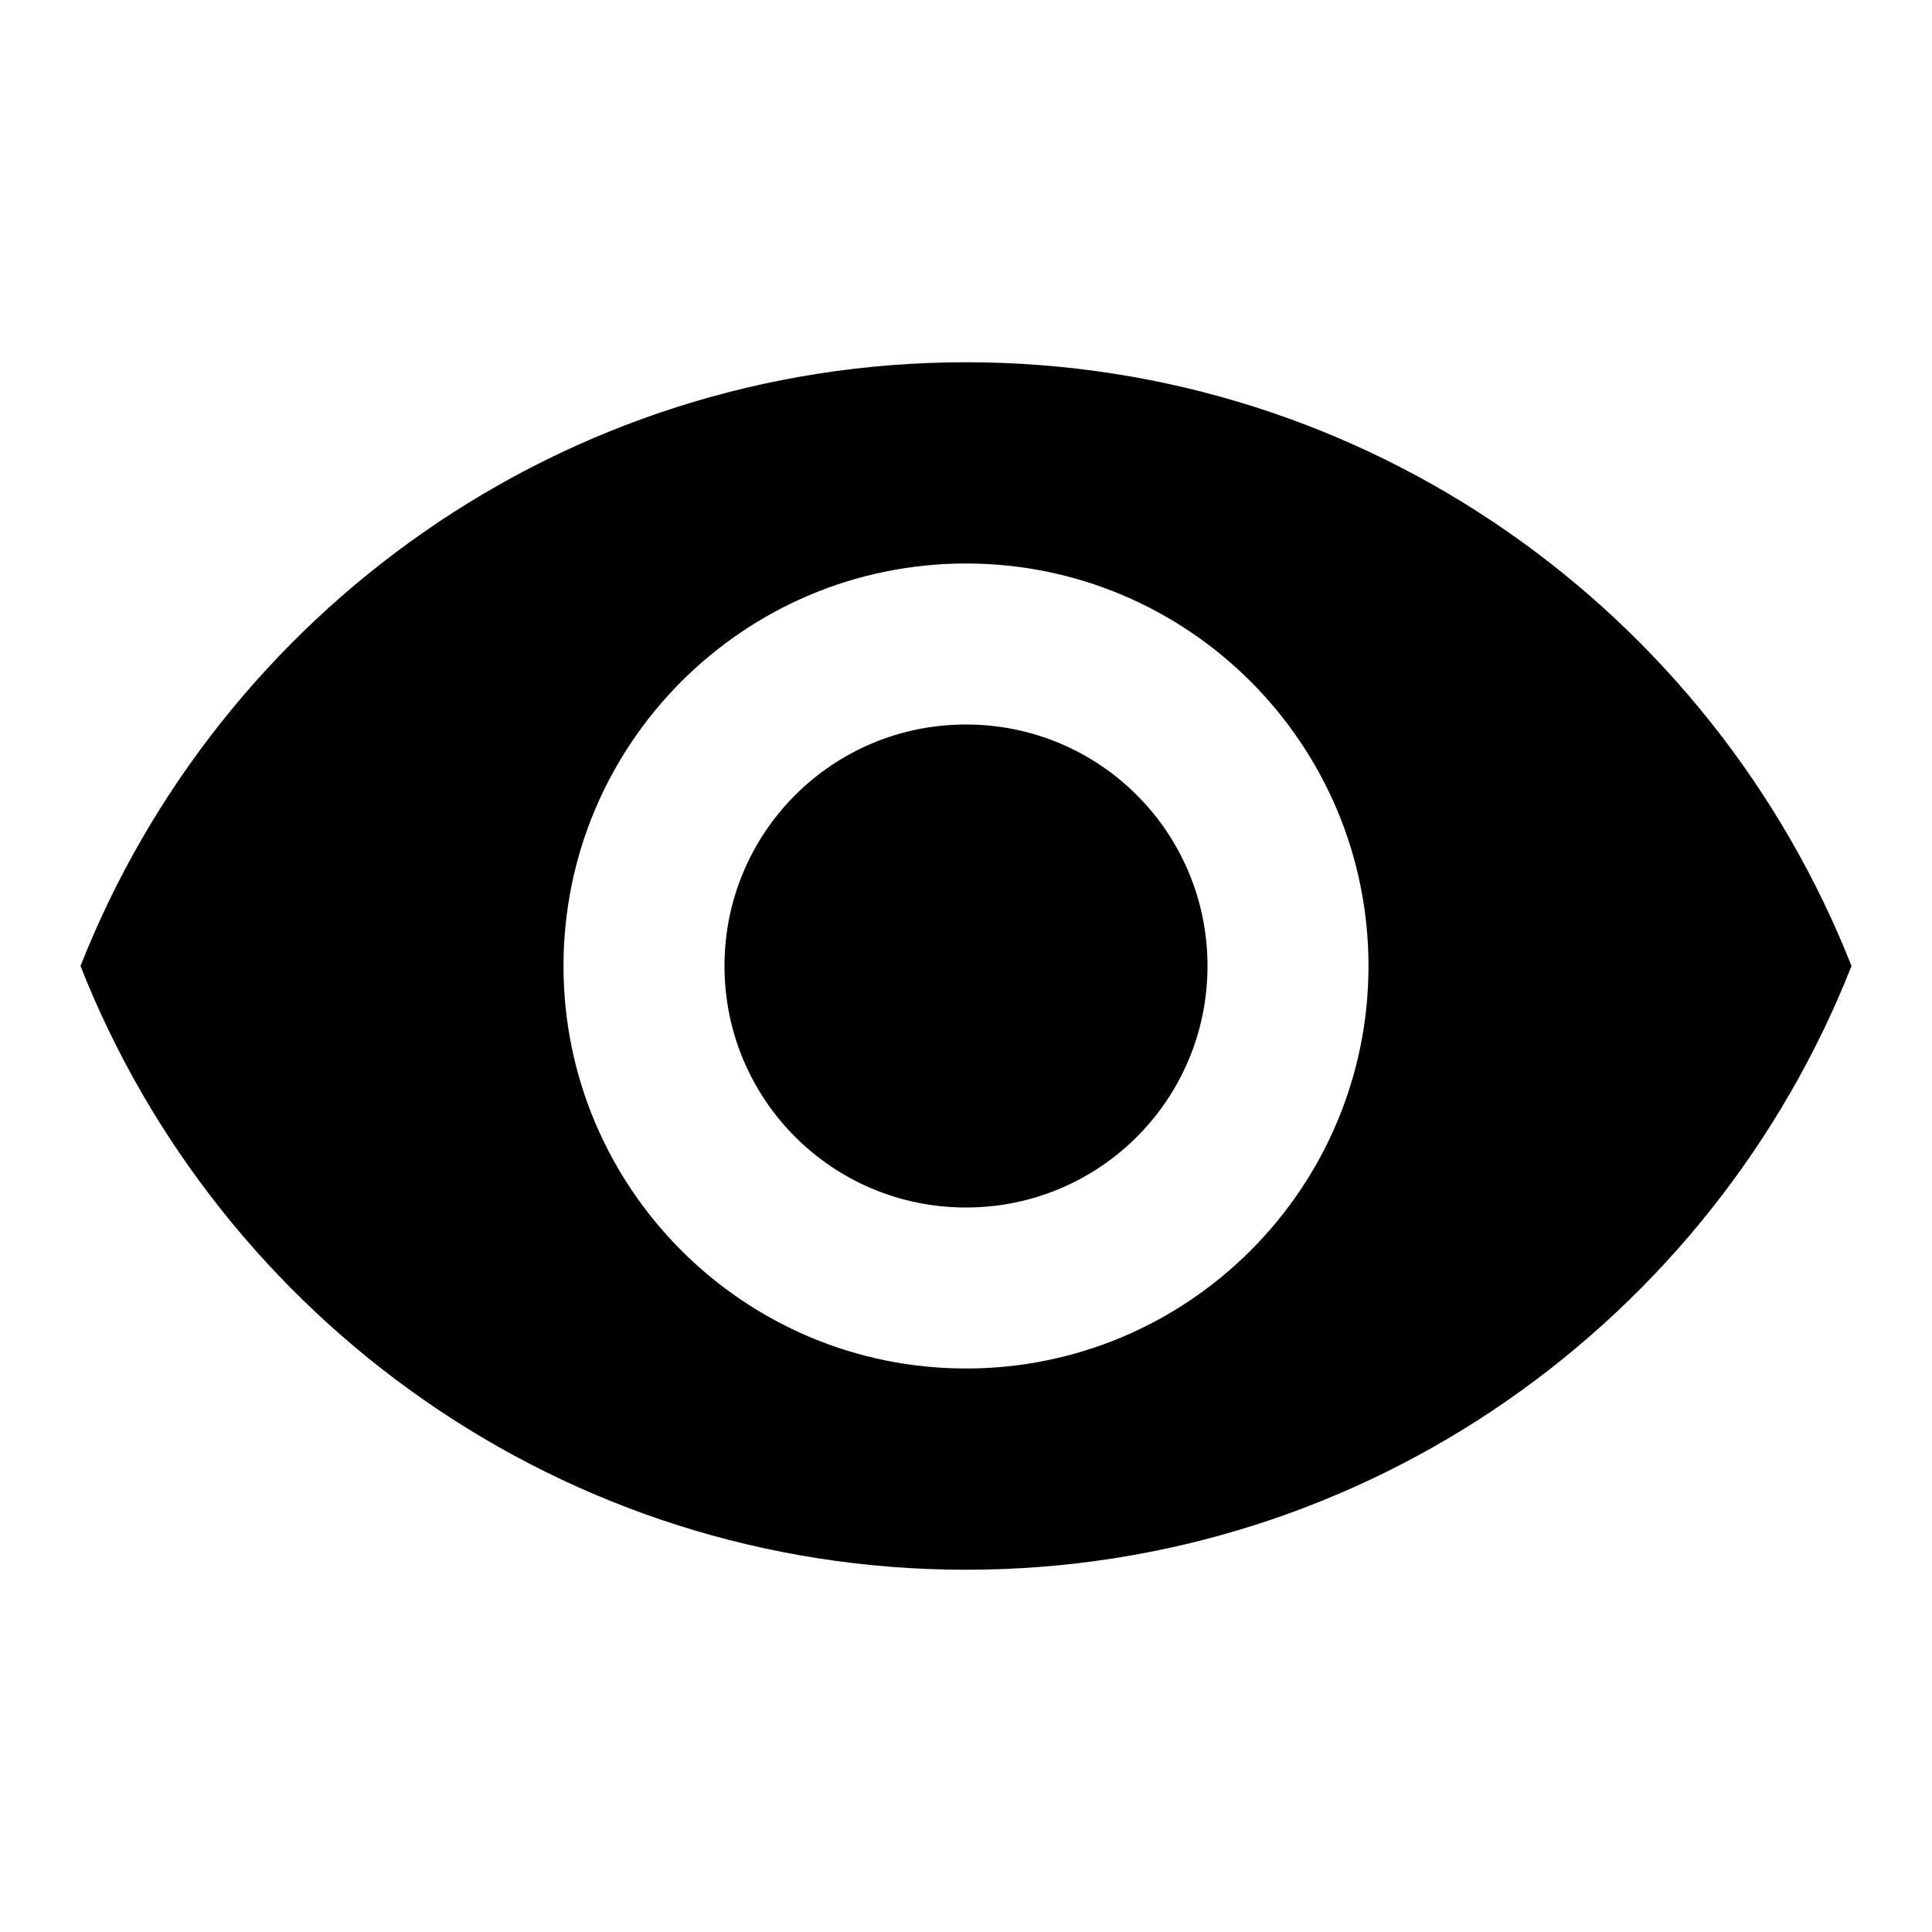
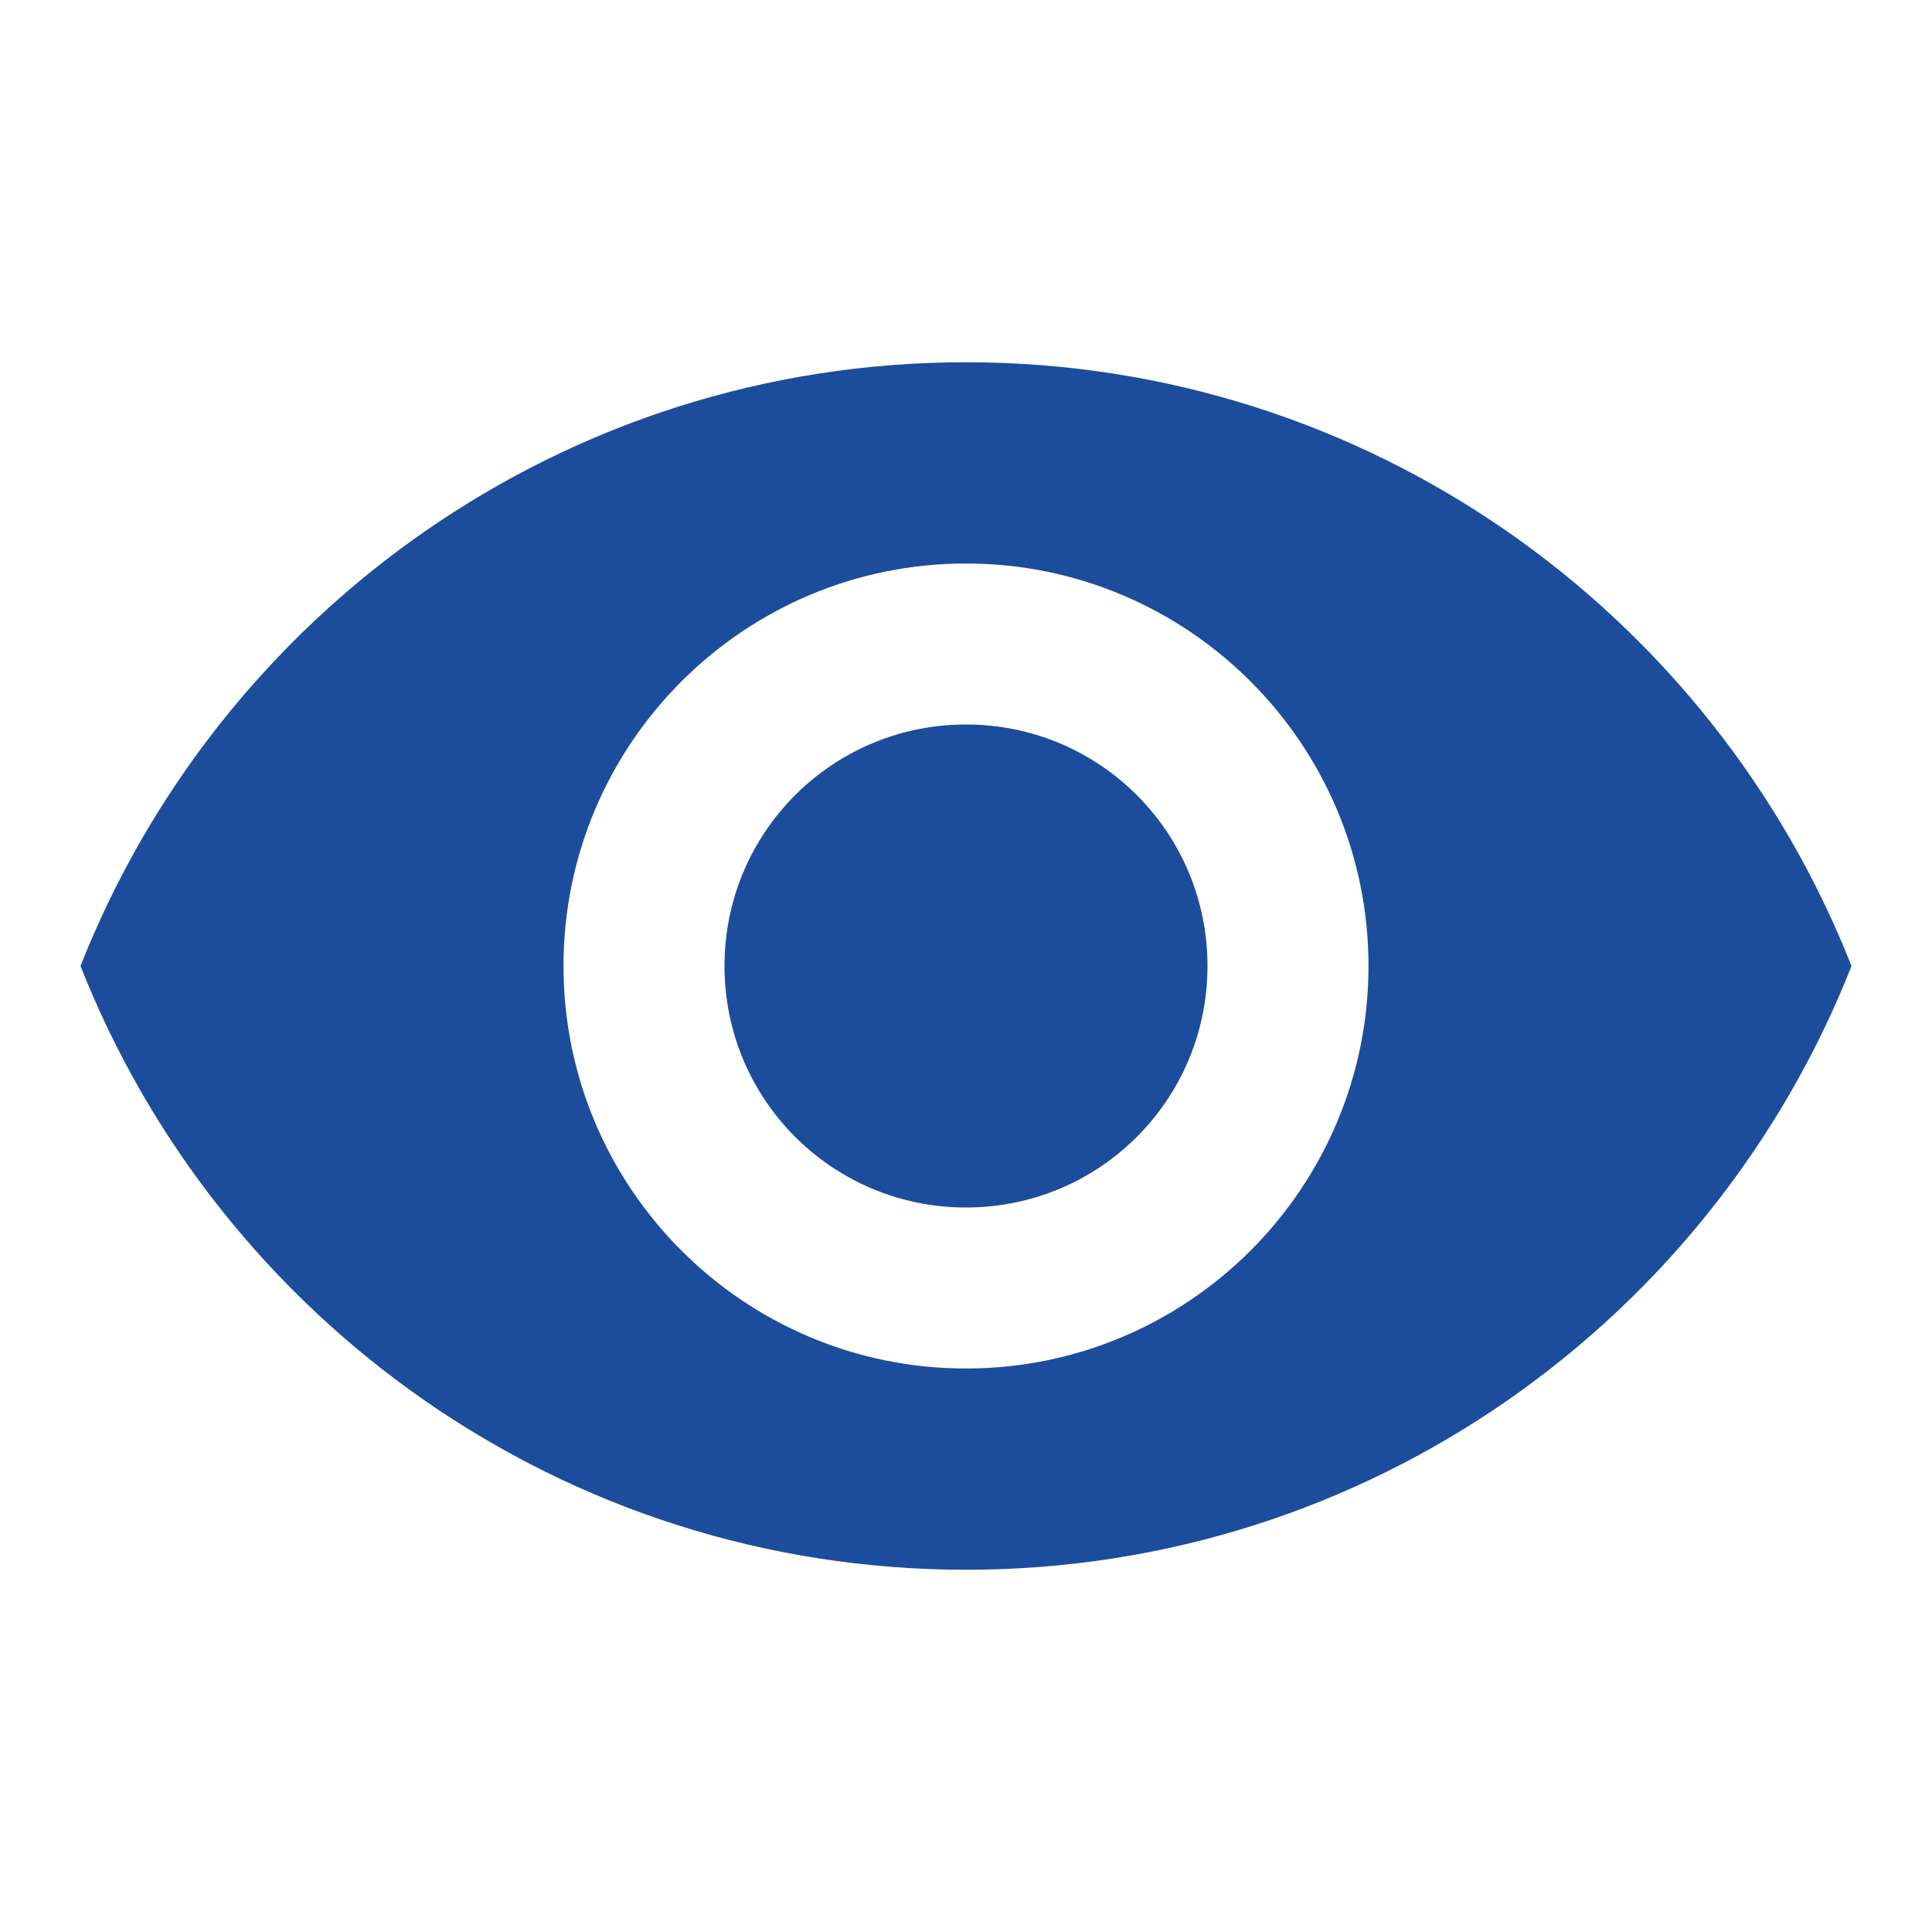
<svg xmlns="http://www.w3.org/2000/svg" width="1em" height="1em" viewBox="0 0 24 24">
-   <path fill="currentColor" d="M12 4.5C7 4.5 2.73 7.61 1 12c1.73 4.39 6 7.5 11 7.5s9.27-3.11 11-7.5c-1.73-4.39-6-7.5-11-7.5M12 17c-2.76 0-5-2.24-5-5s2.24-5 5-5s5 2.24 5 5s-2.24 5-5 5m0-8c-1.66 0-3 1.34-3 3s1.34 3 3 3s3-1.34 3-3s-1.34-3-3-3" />
+   <path fill="#1C4D9C" d="M12 4.5C7 4.5 2.73 7.61 1 12c1.73 4.39 6 7.5 11 7.5s9.27-3.11 11-7.5c-1.73-4.39-6-7.5-11-7.5M12 17c-2.76 0-5-2.24-5-5s2.24-5 5-5s5 2.24 5 5s-2.24 5-5 5m0-8c-1.66 0-3 1.34-3 3s1.34 3 3 3s3-1.34 3-3s-1.34-3-3-3" />
</svg>
